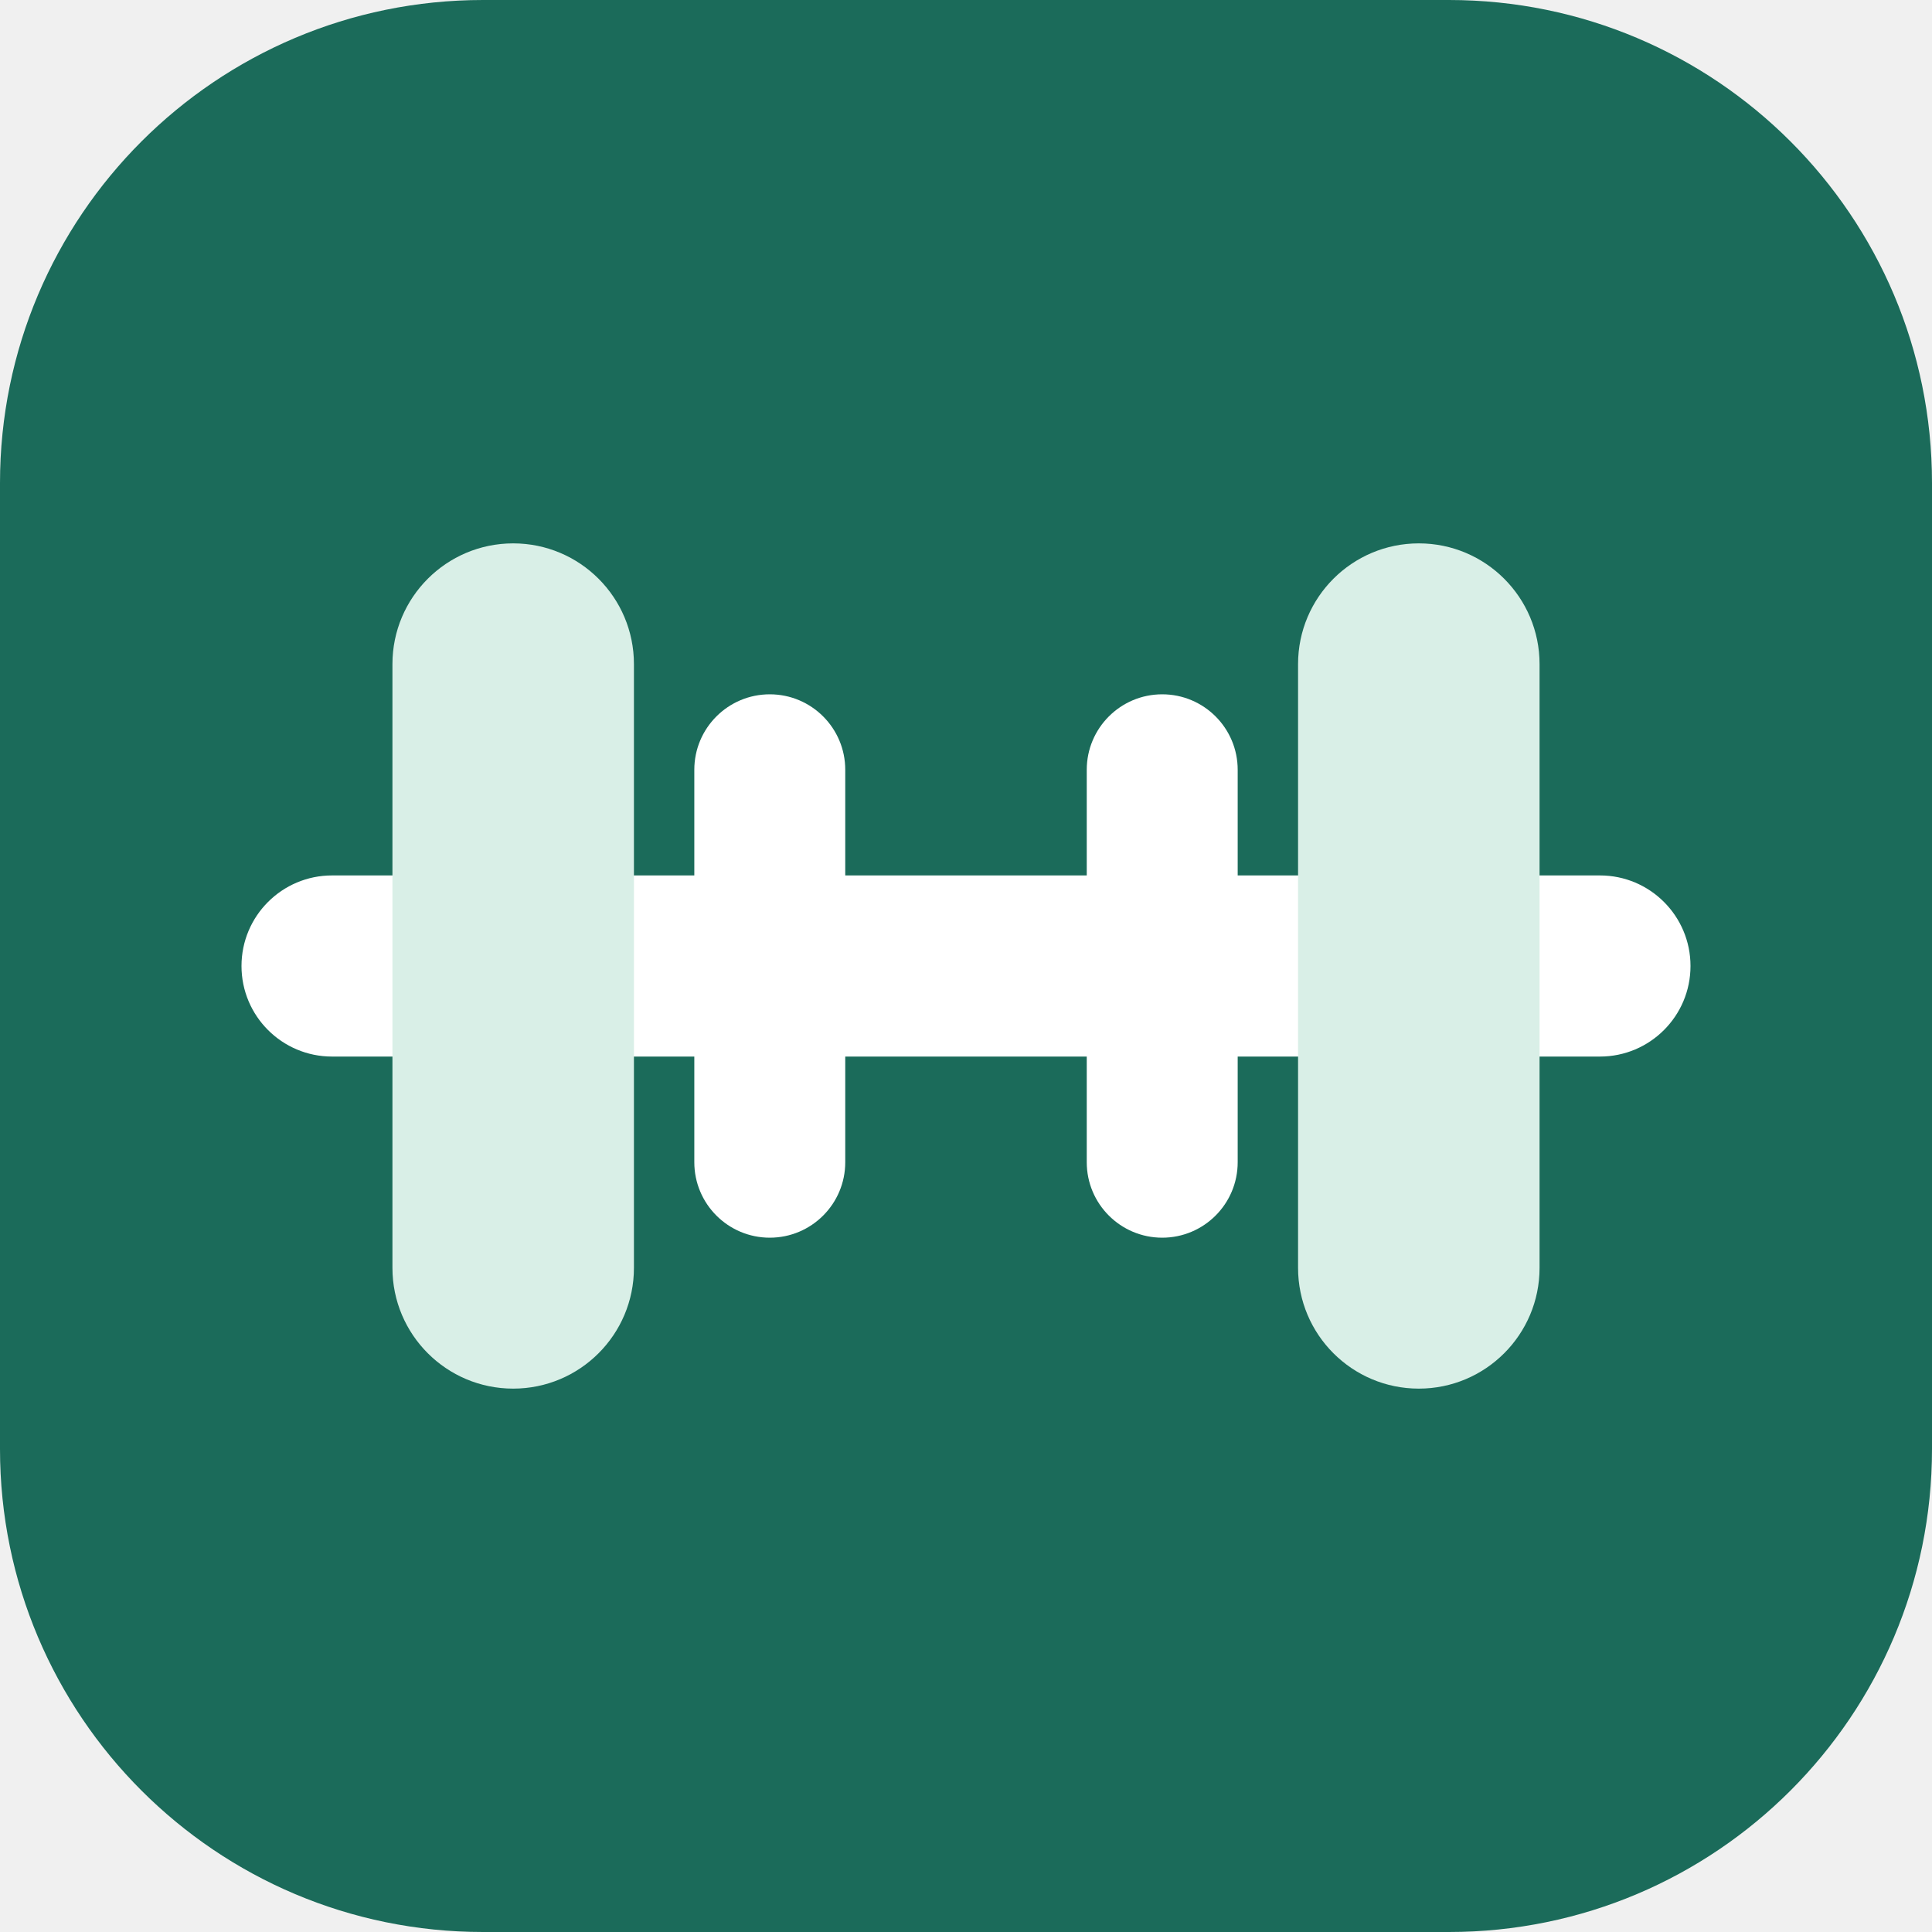
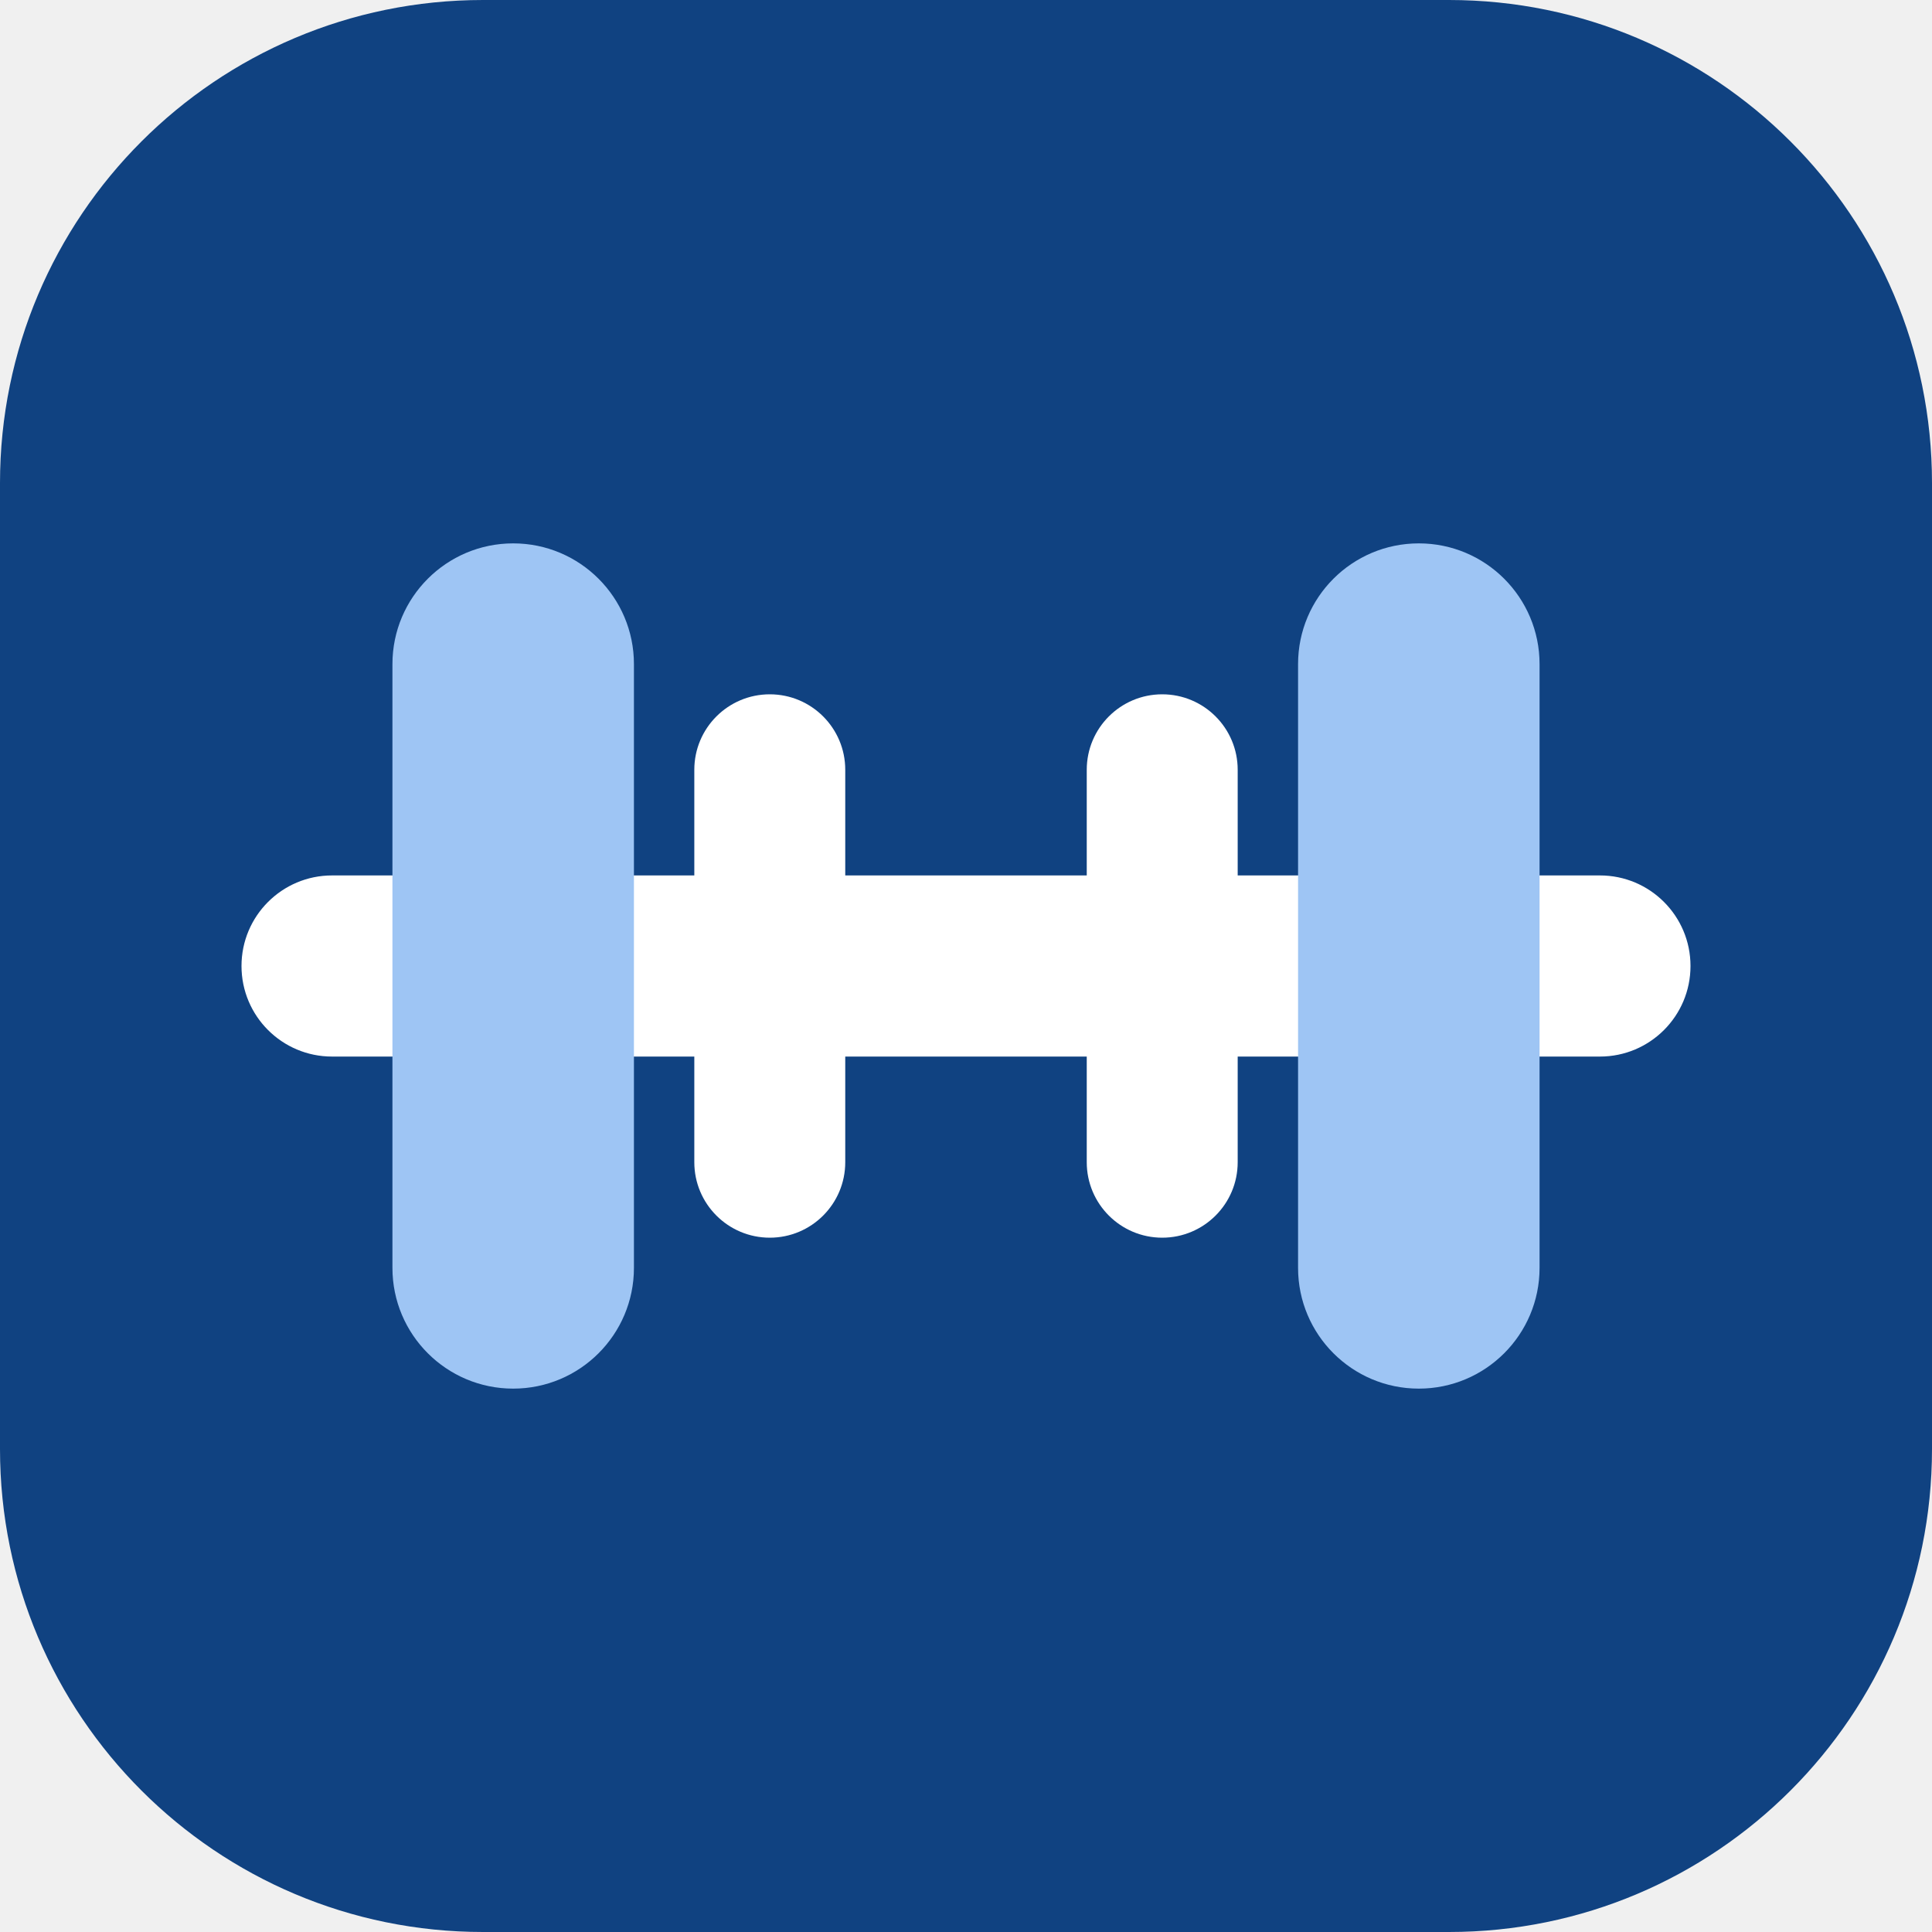
<svg xmlns="http://www.w3.org/2000/svg" viewBox="0 0 64 64">
-   <rect width="64" height="64" rx="16" fill="#1b6b5a" />
+   <rect width="64" height="64" rx="16" fill="#104281" />
  <rect x="8" y="29" width="48" height="6" rx="3" fill="#ffffff" />
-   <rect x="13" y="18" width="8" height="28" rx="4" fill="#d9efe7" />
+   <rect x="13" y="18" width="8" height="28" rx="4" fill="#9ec5f4" />
  <rect x="23" y="23" width="5" height="18" rx="2.5" fill="#ffffff" />
-   <rect x="43" y="18" width="8" height="28" rx="4" fill="#d9efe7" />
+   <rect x="43" y="18" width="8" height="28" rx="4" fill="#9ec5f4" />
  <rect x="36" y="23" width="5" height="18" rx="2.5" fill="#ffffff" />
</svg>
